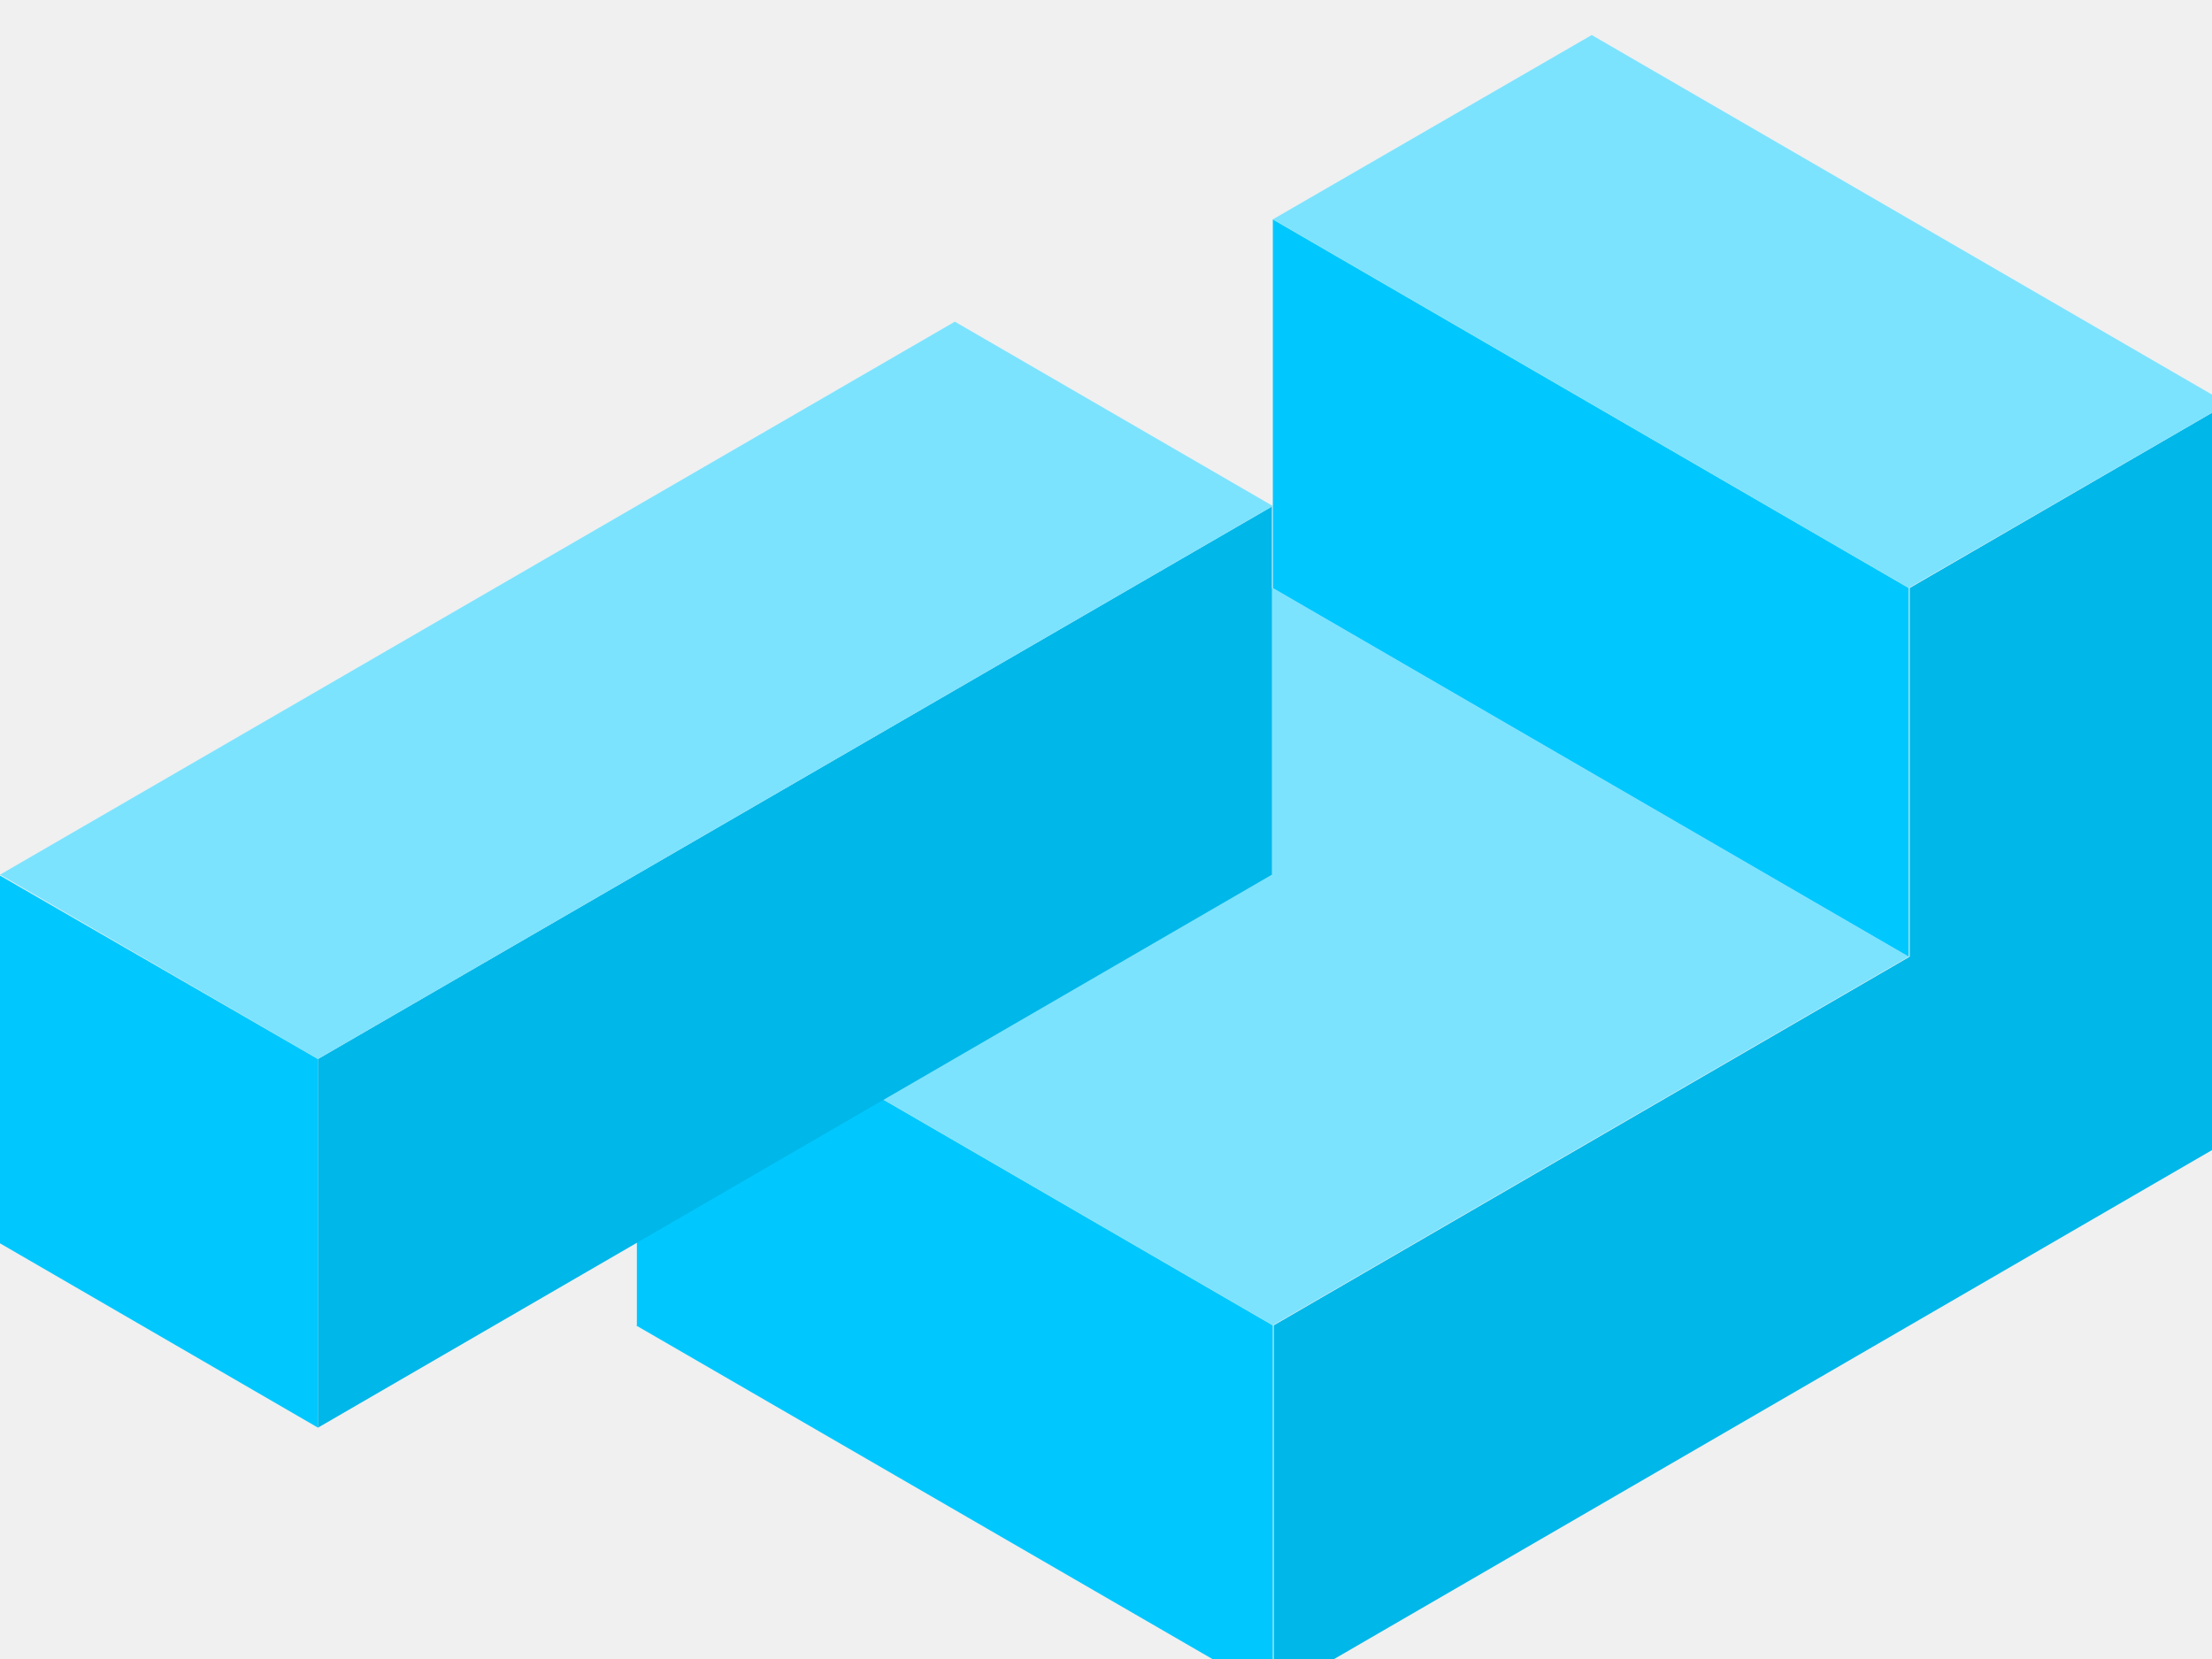
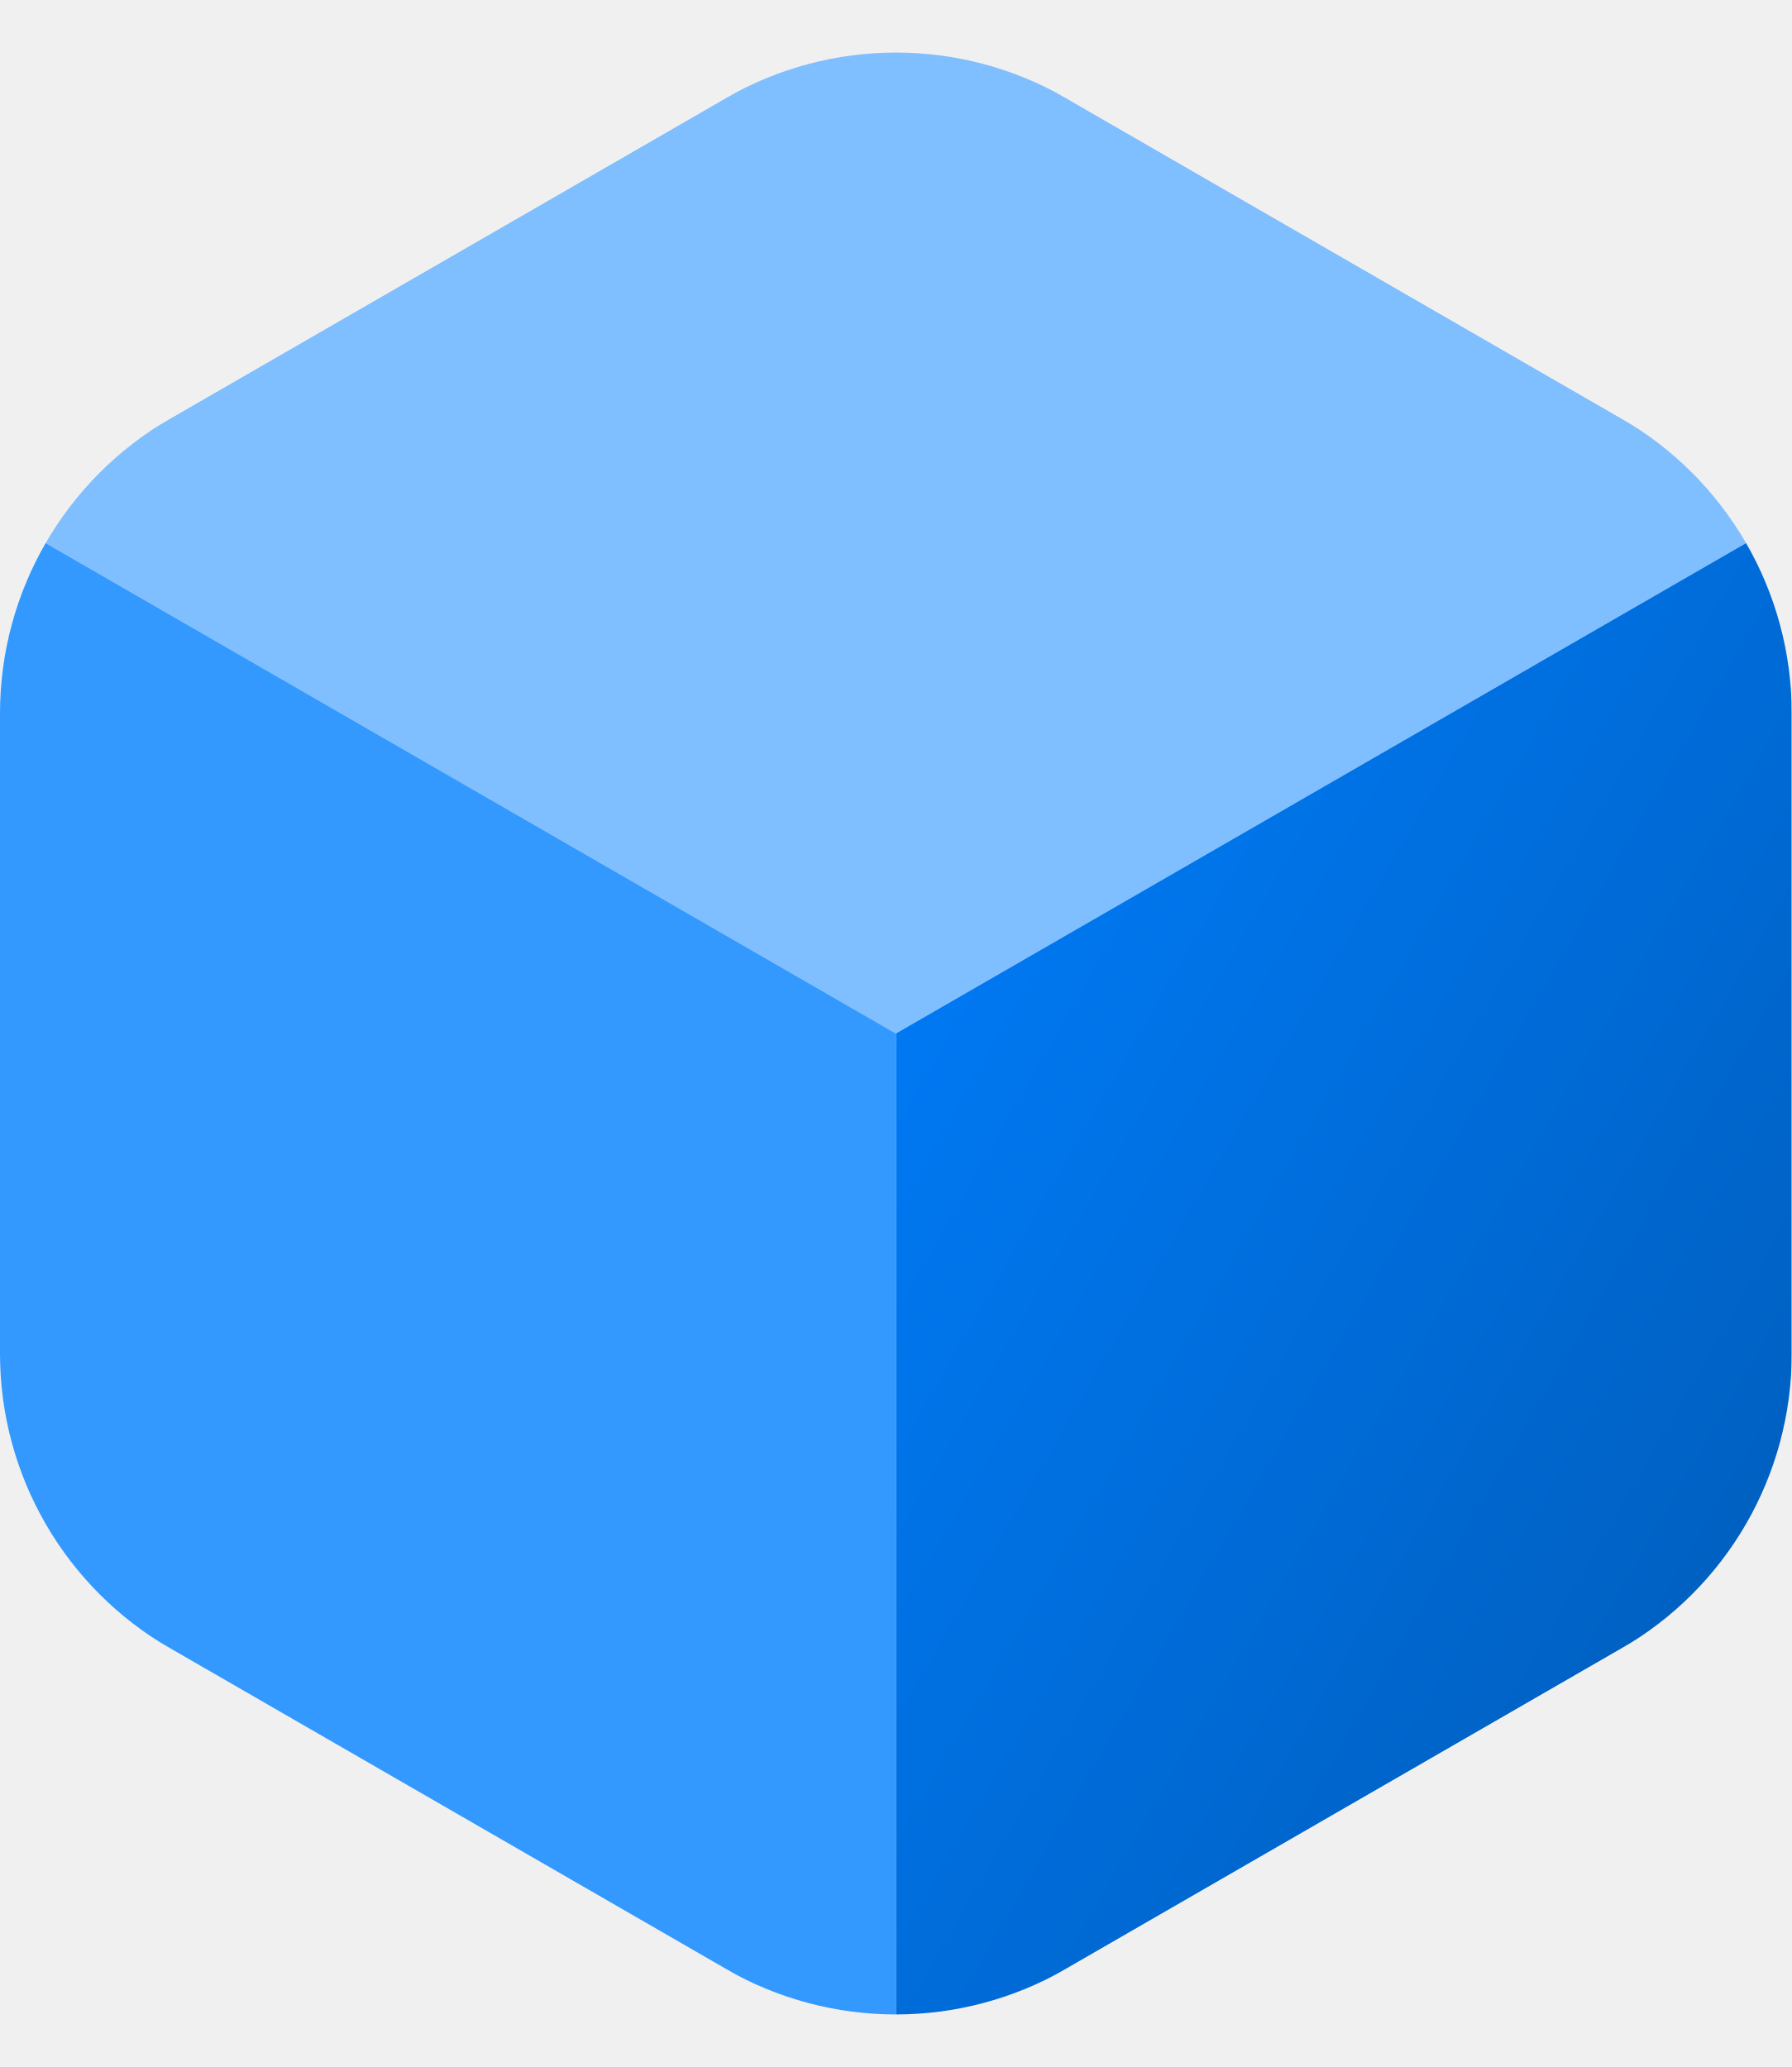
- <svg xmlns="http://www.w3.org/2000/svg" width="24" height="18" fill="none">
-   <g clip-path="url(#clip0)" fill-rule="evenodd" clip-rule="evenodd">
-     <path d="M20.72 6.38v4l-6.9 4v4l10.35-6v-8l-3.45 2z" fill="#00B7E9" />
-     <path d="M6.9 14.38l6.91 4v-4l-6.9-4v4z" fill="#00C8FF" />
-     <path d="M13.81 6.38l6.9 4-6.9 4-6.9-4 6.9-4z" fill="#7CE3FF" />
-     <path d="M13.81 2.38l6.9 4v4l-6.9-4v-4z" fill="#00C8FF" />
-     <path d="M13.81 2.38l6.9 4 3.46-2-6.9-4-3.46 2z" fill="#7CE3FF" />
-     <path d="M0 9.49v4l3.45 2v-4L0 9.5z" fill="#00C8FF" />
-     <path d="M13.8 5.49v4l-10.35 6v-4l10.36-6z" fill="#00B7E9" />
-     <path d="M10.36 3.49L0 9.49l3.45 2 10.36-6-3.45-2z" fill="#7CE3FF" />
+ <svg xmlns="http://www.w3.org/2000/svg" width="13" height="15" fill="none">
+   <mask id="block-blue" maskUnits="userSpaceOnUse" mask-type="alpha" x="0" y="0" width="13" height="15">
+     <path d="M0 5.177a2.47 2.47 0 011.236-2.14L5.266.712a2.47 2.47 0 012.469 0l4.029 2.325A2.47 2.47 0 0113 5.177v4.646a2.47 2.47 0 01-1.236 2.14l-4.03 2.325a2.47 2.47 0 01-2.469 0l-4.029-2.325A2.47 2.47 0 010 9.823V5.177z" fill="#ED64A6" />
+   </mask>
+   <g mask="url(#block-blue)">
+     <path d="M0 3.75L6.5 7.5 13 3.75 6.5 0 0 3.75z" fill="#80BFFF" />
+     <path d="M6.5 7.5V15l6.5-3.75v-7.5L6.5 7.5z" fill="url(#paint0_linear)" />
+     <path d="M0 11.25L6.5 15V7.5L0 3.75v7.5z" fill="#39F" />
  </g>
  <defs>
-     <clipPath id="clip0">
-       <path fill="#fff" d="M0 0h24v18H0z" />
-     </clipPath>
+     <linearGradient id="paint0_linear" x1="13" y1="14.999" x2="3.254" y2="9.368" gradientUnits="userSpaceOnUse">
+       <stop stop-color="#0059B3" />
+       <stop offset="1" stop-color="#007FFF" />
+     </linearGradient>
  </defs>
</svg>
